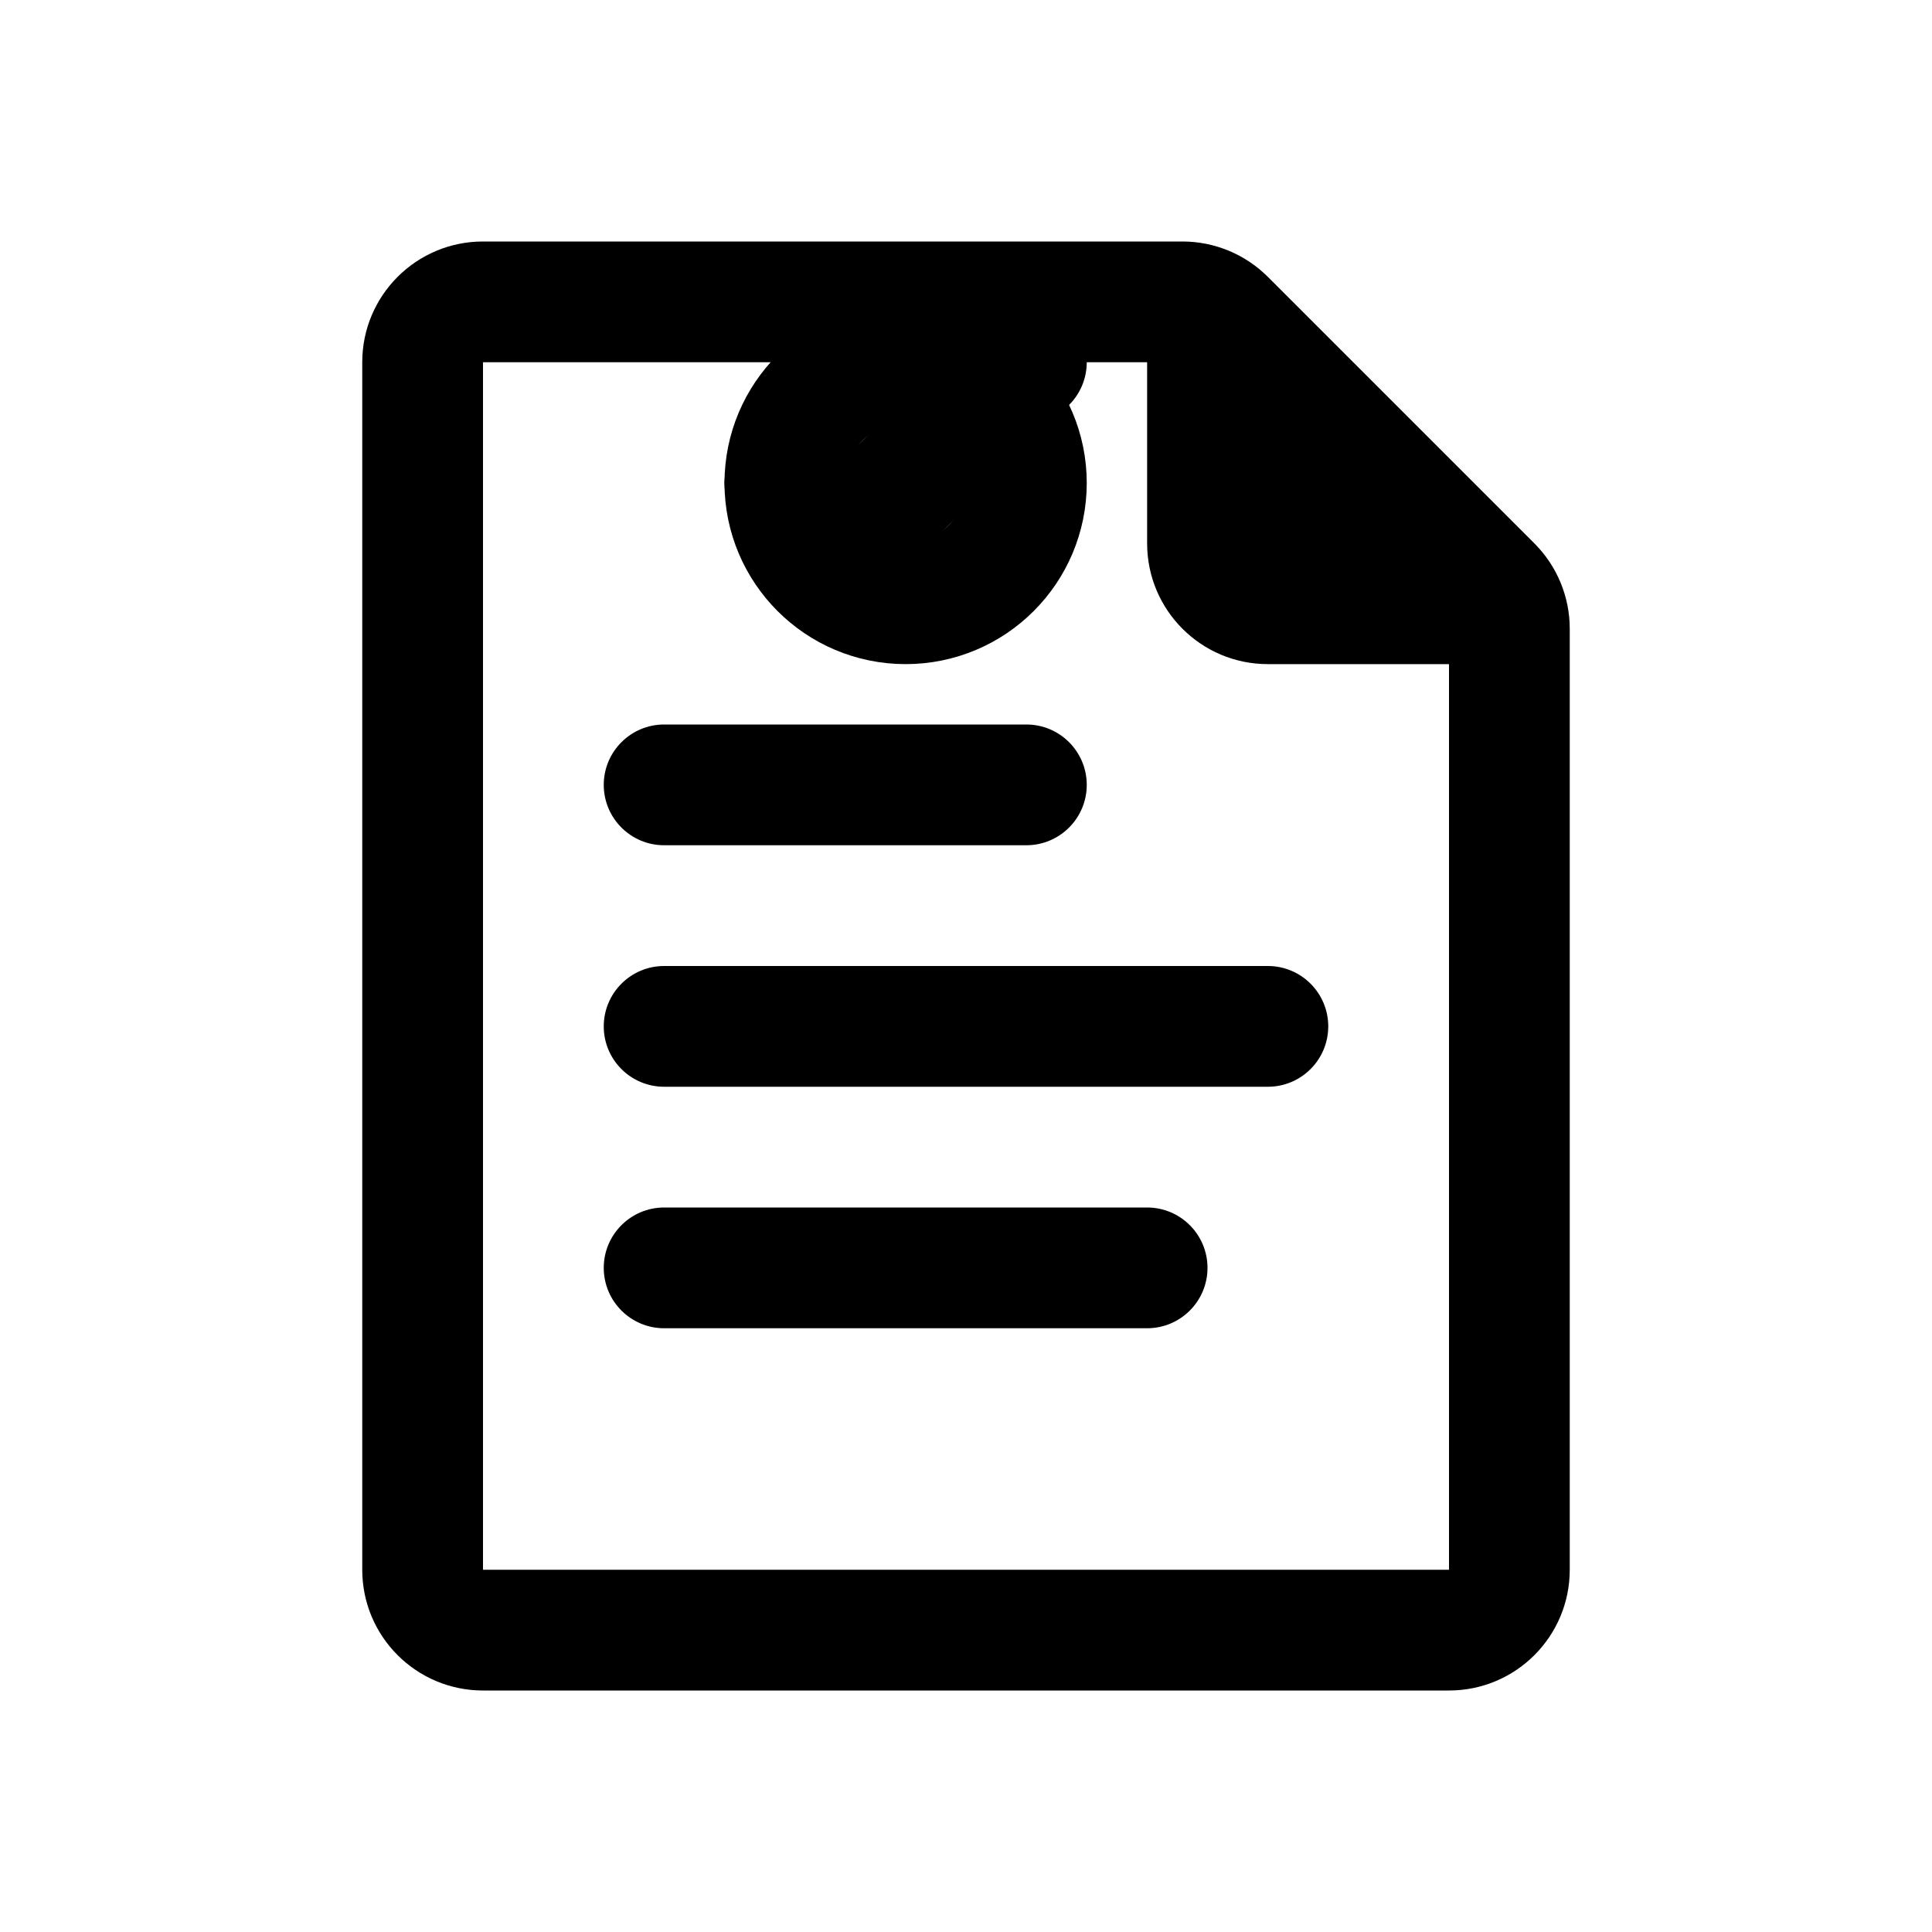
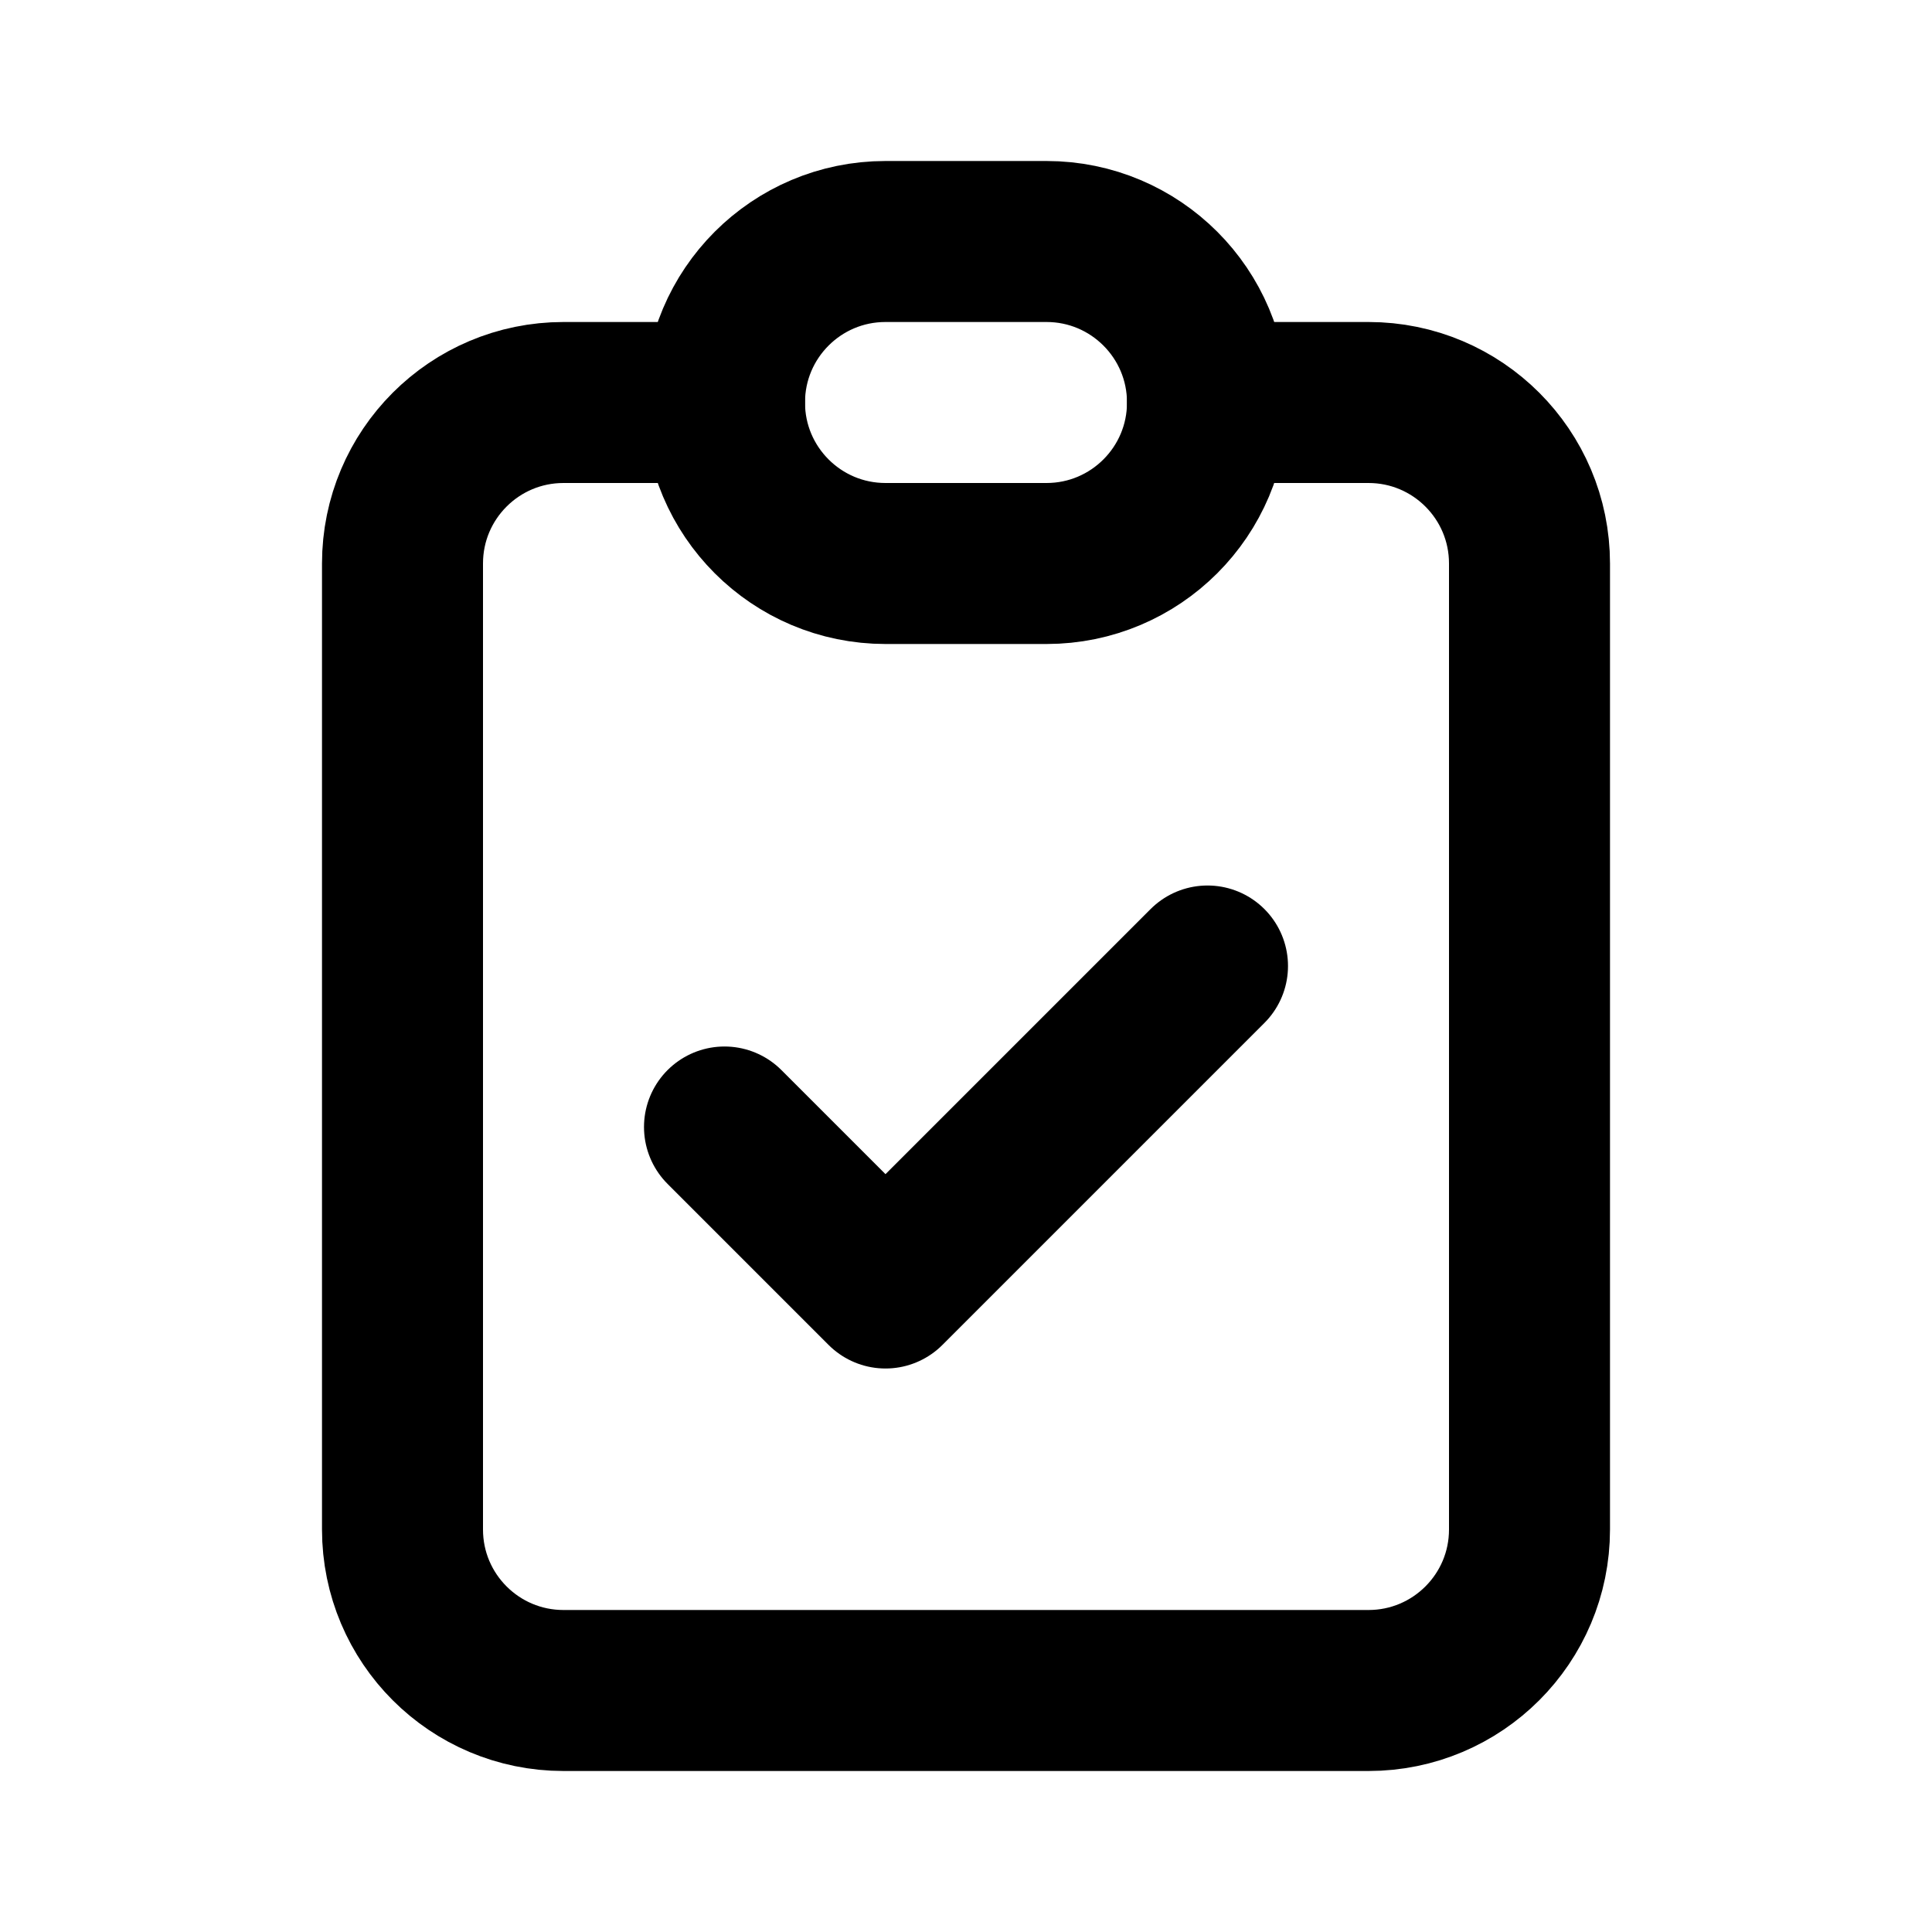
- <svg xmlns="http://www.w3.org/2000/svg" width="32" height="32" viewBox="0 0 32 32" fill="none">
-   <path d="M8 4C6.895 4 6 4.895 6 6V26C6 27.105 6.895 28 8 28H24C25.105 28 26 27.105 26 26V10.414C26 9.884 25.789 9.375 25.414 9L21 4.586C20.625 4.211 20.116 4 19.586 4H8ZM8 6H19V9C19 10.105 19.895 11 21 11H24V26H8V6Z" fill="currentColor" />
-   <path d="M10 13C10 12.448 10.448 12 11 12H17C17.552 12 18 12.448 18 13C18 13.552 17.552 14 17 14H11C10.448 14 10 13.552 10 13Z" fill="currentColor" />
-   <path d="M11 16C10.448 16 10 16.448 10 17C10 17.552 10.448 18 11 18H21C21.552 18 22 17.552 22 17C22 16.448 21.552 16 21 16H11Z" fill="currentColor" />
-   <path d="M10 21C10 20.448 10.448 20 11 20H19C19.552 20 20 20.448 20 21C20 21.552 19.552 22 19 22H11C10.448 22 10 21.552 10 21Z" fill="currentColor" />
-   <circle cx="15" cy="8" r="2" stroke="currentColor" stroke-width="2" fill="none" />
-   <path d="M13 8L14 9L17 6" stroke="currentColor" stroke-width="2" fill="none" stroke-linecap="round" stroke-linejoin="round" />
+ <svg xmlns="http://www.w3.org/2000/svg" width="24" height="24" viewBox="0 0 24 24" fill="none" stroke="currentColor" stroke-width="2" stroke-linecap="round" stroke-linejoin="round" class="icon icon-tabler icons-tabler-outline icon-tabler-clipboard-check">
+   <path stroke="none" d="M0 0h24v24H0z" fill="none" />
+   <path d="M9 5h-2a2 2 0 0 0 -2 2v12a2 2 0 0 0 2 2h10a2 2 0 0 0 2 -2v-12a2 2 0 0 0 -2 -2h-2" />
+   <path d="M9 5a2 2 0 0 1 2 -2h2a2 2 0 0 1 2 2a2 2 0 0 1 -2 2h-2a2 2 0 0 1 -2 -2" />
+   <path d="M9 14l2 2l4 -4" />
</svg>
